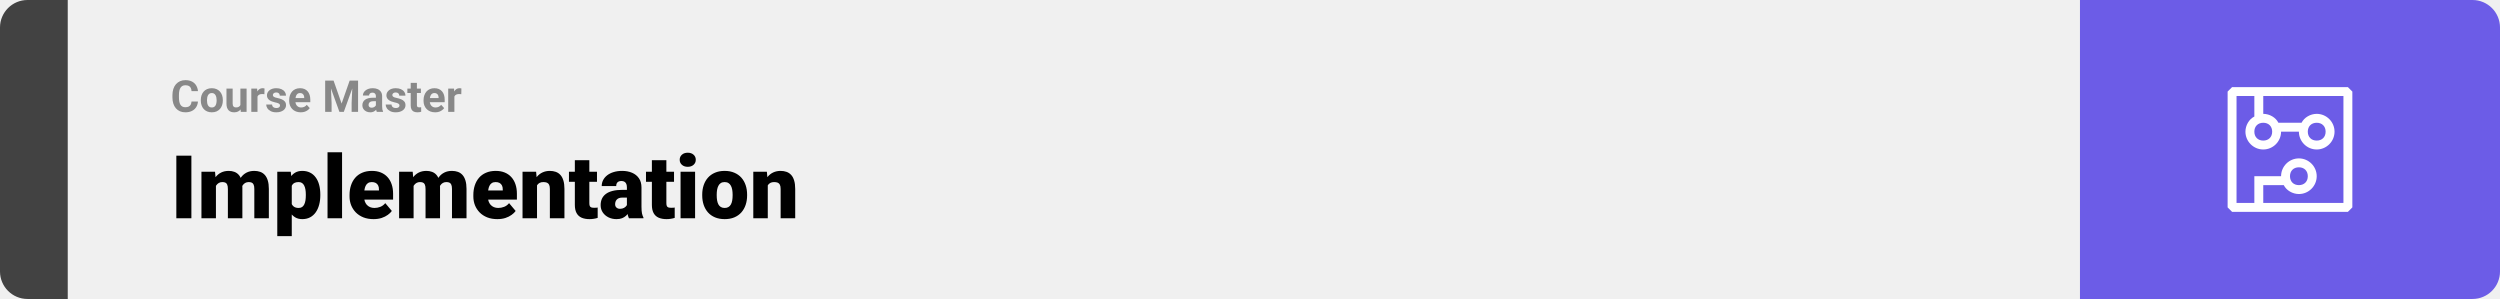
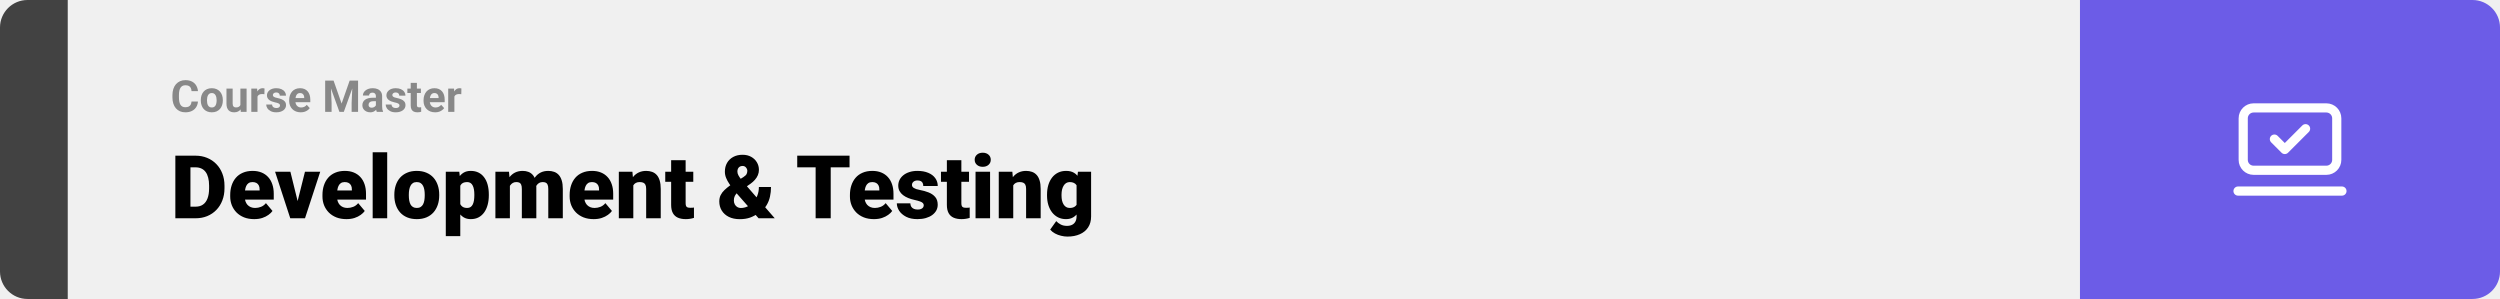
<svg xmlns="http://www.w3.org/2000/svg" width="1363" height="163" viewBox="0 0 1363 163" fill="none">
  <path d="M0 15C0 6.716 6.716 0 15 0H37V163H15C6.716 163 0 156.284 0 148V15Z" fill="#424242" />
  <rect width="1097" height="163" transform="translate(37)" fill="#F0F0F0" />
  <path d="M104.414 55.34H107.918C107.848 56.488 107.531 57.508 106.969 58.398C106.414 59.289 105.637 59.984 104.637 60.484C103.645 60.984 102.449 61.234 101.051 61.234C99.957 61.234 98.977 61.047 98.109 60.672C97.242 60.289 96.5 59.742 95.883 59.031C95.273 58.32 94.809 57.461 94.488 56.453C94.168 55.445 94.008 54.316 94.008 53.066V51.883C94.008 50.633 94.172 49.504 94.5 48.496C94.836 47.48 95.312 46.617 95.93 45.906C96.555 45.195 97.301 44.648 98.168 44.266C99.035 43.883 100.004 43.691 101.074 43.691C102.496 43.691 103.695 43.949 104.672 44.465C105.656 44.98 106.418 45.691 106.957 46.598C107.504 47.504 107.832 48.535 107.941 49.691H104.426C104.387 49.004 104.25 48.422 104.016 47.945C103.781 47.461 103.426 47.098 102.949 46.855C102.48 46.605 101.855 46.48 101.074 46.48C100.488 46.48 99.977 46.59 99.539 46.809C99.102 47.027 98.734 47.359 98.438 47.805C98.141 48.25 97.918 48.812 97.769 49.492C97.629 50.164 97.559 50.953 97.559 51.859V53.066C97.559 53.949 97.625 54.727 97.758 55.398C97.891 56.062 98.094 56.625 98.367 57.086C98.648 57.539 99.008 57.883 99.445 58.117C99.891 58.344 100.426 58.457 101.051 58.457C101.785 58.457 102.391 58.34 102.867 58.105C103.344 57.871 103.707 57.523 103.957 57.062C104.215 56.602 104.367 56.027 104.414 55.34ZM109.477 54.789V54.543C109.477 53.613 109.609 52.758 109.875 51.977C110.141 51.188 110.527 50.504 111.035 49.926C111.543 49.348 112.168 48.898 112.91 48.578C113.652 48.25 114.504 48.086 115.465 48.086C116.426 48.086 117.281 48.25 118.031 48.578C118.781 48.898 119.41 49.348 119.918 49.926C120.434 50.504 120.824 51.188 121.09 51.977C121.355 52.758 121.488 53.613 121.488 54.543V54.789C121.488 55.711 121.355 56.566 121.09 57.355C120.824 58.137 120.434 58.82 119.918 59.406C119.41 59.984 118.785 60.434 118.043 60.754C117.301 61.074 116.449 61.234 115.488 61.234C114.527 61.234 113.672 61.074 112.922 60.754C112.18 60.434 111.551 59.984 111.035 59.406C110.527 58.82 110.141 58.137 109.875 57.355C109.609 56.566 109.477 55.711 109.477 54.789ZM112.852 54.543V54.789C112.852 55.32 112.898 55.816 112.992 56.277C113.086 56.738 113.234 57.145 113.438 57.496C113.648 57.84 113.922 58.109 114.258 58.305C114.594 58.5 115.004 58.598 115.488 58.598C115.957 58.598 116.359 58.5 116.695 58.305C117.031 58.109 117.301 57.84 117.504 57.496C117.707 57.145 117.855 56.738 117.949 56.277C118.051 55.816 118.102 55.32 118.102 54.789V54.543C118.102 54.027 118.051 53.543 117.949 53.09C117.855 52.629 117.703 52.223 117.492 51.871C117.289 51.512 117.02 51.23 116.684 51.027C116.348 50.824 115.941 50.723 115.465 50.723C114.988 50.723 114.582 50.824 114.246 51.027C113.918 51.23 113.648 51.512 113.438 51.871C113.234 52.223 113.086 52.629 112.992 53.09C112.898 53.543 112.852 54.027 112.852 54.543ZM131.062 57.965V48.32H134.438V61H131.262L131.062 57.965ZM131.438 55.363L132.434 55.34C132.434 56.184 132.336 56.969 132.141 57.695C131.945 58.414 131.652 59.039 131.262 59.57C130.871 60.094 130.379 60.504 129.785 60.801C129.191 61.09 128.492 61.234 127.688 61.234C127.07 61.234 126.5 61.148 125.977 60.977C125.461 60.797 125.016 60.52 124.641 60.145C124.273 59.762 123.984 59.273 123.773 58.68C123.57 58.078 123.469 57.355 123.469 56.512V48.32H126.844V56.535C126.844 56.91 126.887 57.227 126.973 57.484C127.066 57.742 127.195 57.953 127.359 58.117C127.523 58.281 127.715 58.398 127.934 58.469C128.16 58.539 128.41 58.574 128.684 58.574C129.379 58.574 129.926 58.434 130.324 58.152C130.73 57.871 131.016 57.488 131.18 57.004C131.352 56.512 131.438 55.965 131.438 55.363ZM140.391 51.086V61H137.016V48.32H140.191L140.391 51.086ZM144.211 48.238L144.152 51.367C143.988 51.344 143.789 51.324 143.555 51.309C143.328 51.285 143.121 51.273 142.934 51.273C142.457 51.273 142.043 51.336 141.691 51.461C141.348 51.578 141.059 51.754 140.824 51.988C140.598 52.223 140.426 52.508 140.309 52.844C140.199 53.18 140.137 53.562 140.121 53.992L139.441 53.781C139.441 52.961 139.523 52.207 139.688 51.52C139.852 50.824 140.09 50.219 140.402 49.703C140.723 49.188 141.113 48.789 141.574 48.508C142.035 48.227 142.562 48.086 143.156 48.086C143.344 48.086 143.535 48.102 143.73 48.133C143.926 48.156 144.086 48.191 144.211 48.238ZM152.66 57.496C152.66 57.254 152.59 57.035 152.449 56.84C152.309 56.645 152.047 56.465 151.664 56.301C151.289 56.129 150.746 55.973 150.035 55.832C149.395 55.691 148.797 55.516 148.242 55.305C147.695 55.086 147.219 54.824 146.812 54.52C146.414 54.215 146.102 53.855 145.875 53.441C145.648 53.02 145.535 52.539 145.535 52C145.535 51.469 145.648 50.969 145.875 50.5C146.109 50.031 146.441 49.617 146.871 49.258C147.309 48.891 147.84 48.605 148.465 48.402C149.098 48.191 149.809 48.086 150.598 48.086C151.699 48.086 152.645 48.262 153.434 48.613C154.23 48.965 154.84 49.449 155.262 50.066C155.691 50.676 155.906 51.371 155.906 52.152H152.531C152.531 51.824 152.461 51.531 152.32 51.273C152.188 51.008 151.977 50.801 151.688 50.652C151.406 50.496 151.039 50.418 150.586 50.418C150.211 50.418 149.887 50.484 149.613 50.617C149.34 50.742 149.129 50.914 148.98 51.133C148.84 51.344 148.77 51.578 148.77 51.836C148.77 52.031 148.809 52.207 148.887 52.363C148.973 52.512 149.109 52.648 149.297 52.773C149.484 52.898 149.727 53.016 150.023 53.125C150.328 53.227 150.703 53.32 151.148 53.406C152.062 53.594 152.879 53.84 153.598 54.145C154.316 54.441 154.887 54.848 155.309 55.363C155.73 55.871 155.941 56.539 155.941 57.367C155.941 57.93 155.816 58.445 155.566 58.914C155.316 59.383 154.957 59.793 154.488 60.145C154.02 60.488 153.457 60.758 152.801 60.953C152.152 61.141 151.422 61.234 150.609 61.234C149.43 61.234 148.43 61.023 147.609 60.602C146.797 60.18 146.18 59.645 145.758 58.996C145.344 58.34 145.137 57.668 145.137 56.98H148.336C148.352 57.441 148.469 57.812 148.688 58.094C148.914 58.375 149.199 58.578 149.543 58.703C149.895 58.828 150.273 58.891 150.68 58.891C151.117 58.891 151.48 58.832 151.77 58.715C152.059 58.59 152.277 58.426 152.426 58.223C152.582 58.012 152.66 57.77 152.66 57.496ZM163.969 61.234C162.984 61.234 162.102 61.078 161.32 60.766C160.539 60.445 159.875 60.004 159.328 59.441C158.789 58.879 158.375 58.227 158.086 57.484C157.797 56.734 157.652 55.938 157.652 55.094V54.625C157.652 53.664 157.789 52.785 158.062 51.988C158.336 51.191 158.727 50.5 159.234 49.914C159.75 49.328 160.375 48.879 161.109 48.566C161.844 48.246 162.672 48.086 163.594 48.086C164.492 48.086 165.289 48.234 165.984 48.531C166.68 48.828 167.262 49.25 167.73 49.797C168.207 50.344 168.566 51 168.809 51.766C169.051 52.523 169.172 53.367 169.172 54.297V55.703H159.094V53.453H165.855V53.195C165.855 52.727 165.77 52.309 165.598 51.941C165.434 51.566 165.184 51.27 164.848 51.051C164.512 50.832 164.082 50.723 163.559 50.723C163.113 50.723 162.73 50.82 162.41 51.016C162.09 51.211 161.828 51.484 161.625 51.836C161.43 52.188 161.281 52.602 161.18 53.078C161.086 53.547 161.039 54.062 161.039 54.625V55.094C161.039 55.602 161.109 56.07 161.25 56.5C161.398 56.93 161.605 57.301 161.871 57.613C162.145 57.926 162.473 58.168 162.855 58.34C163.246 58.512 163.688 58.598 164.18 58.598C164.789 58.598 165.355 58.48 165.879 58.246C166.41 58.004 166.867 57.641 167.25 57.156L168.891 58.938C168.625 59.32 168.262 59.688 167.801 60.039C167.348 60.391 166.801 60.68 166.16 60.906C165.52 61.125 164.789 61.234 163.969 61.234ZM178.887 43.938H181.863L186.246 56.465L190.629 43.938H193.605L187.441 61H185.051L178.887 43.938ZM177.281 43.938H180.246L180.785 56.148V61H177.281V43.938ZM192.246 43.938H195.223V61H191.707V56.148L192.246 43.938ZM204.938 58.141V52.492C204.938 52.086 204.871 51.738 204.738 51.449C204.605 51.152 204.398 50.922 204.117 50.758C203.844 50.594 203.488 50.512 203.051 50.512C202.676 50.512 202.352 50.578 202.078 50.711C201.805 50.836 201.594 51.02 201.445 51.262C201.297 51.496 201.223 51.773 201.223 52.094H197.848C197.848 51.555 197.973 51.043 198.223 50.559C198.473 50.074 198.836 49.648 199.312 49.281C199.789 48.906 200.355 48.613 201.012 48.402C201.676 48.191 202.418 48.086 203.238 48.086C204.223 48.086 205.098 48.25 205.863 48.578C206.629 48.906 207.23 49.398 207.668 50.055C208.113 50.711 208.336 51.531 208.336 52.516V57.941C208.336 58.637 208.379 59.207 208.465 59.652C208.551 60.09 208.676 60.473 208.84 60.801V61H205.43C205.266 60.656 205.141 60.227 205.055 59.711C204.977 59.188 204.938 58.664 204.938 58.141ZM205.383 53.277L205.406 55.188H203.52C203.074 55.188 202.688 55.238 202.359 55.34C202.031 55.441 201.762 55.586 201.551 55.773C201.34 55.953 201.184 56.164 201.082 56.406C200.988 56.648 200.941 56.914 200.941 57.203C200.941 57.492 201.008 57.754 201.141 57.988C201.273 58.215 201.465 58.395 201.715 58.527C201.965 58.652 202.258 58.715 202.594 58.715C203.102 58.715 203.543 58.613 203.918 58.41C204.293 58.207 204.582 57.957 204.785 57.66C204.996 57.363 205.105 57.082 205.113 56.816L206.004 58.246C205.879 58.566 205.707 58.898 205.488 59.242C205.277 59.586 205.008 59.91 204.68 60.215C204.352 60.512 203.957 60.758 203.496 60.953C203.035 61.141 202.488 61.234 201.855 61.234C201.051 61.234 200.32 61.074 199.664 60.754C199.016 60.426 198.5 59.977 198.117 59.406C197.742 58.828 197.555 58.172 197.555 57.438C197.555 56.773 197.68 56.184 197.93 55.668C198.18 55.152 198.547 54.719 199.031 54.367C199.523 54.008 200.137 53.738 200.871 53.559C201.605 53.371 202.457 53.277 203.426 53.277H205.383ZM217.793 57.496C217.793 57.254 217.723 57.035 217.582 56.84C217.441 56.645 217.18 56.465 216.797 56.301C216.422 56.129 215.879 55.973 215.168 55.832C214.527 55.691 213.93 55.516 213.375 55.305C212.828 55.086 212.352 54.824 211.945 54.52C211.547 54.215 211.234 53.855 211.008 53.441C210.781 53.02 210.668 52.539 210.668 52C210.668 51.469 210.781 50.969 211.008 50.5C211.242 50.031 211.574 49.617 212.004 49.258C212.441 48.891 212.973 48.605 213.598 48.402C214.23 48.191 214.941 48.086 215.73 48.086C216.832 48.086 217.777 48.262 218.566 48.613C219.363 48.965 219.973 49.449 220.395 50.066C220.824 50.676 221.039 51.371 221.039 52.152H217.664C217.664 51.824 217.594 51.531 217.453 51.273C217.32 51.008 217.109 50.801 216.82 50.652C216.539 50.496 216.172 50.418 215.719 50.418C215.344 50.418 215.02 50.484 214.746 50.617C214.473 50.742 214.262 50.914 214.113 51.133C213.973 51.344 213.902 51.578 213.902 51.836C213.902 52.031 213.941 52.207 214.02 52.363C214.105 52.512 214.242 52.648 214.43 52.773C214.617 52.898 214.859 53.016 215.156 53.125C215.461 53.227 215.836 53.32 216.281 53.406C217.195 53.594 218.012 53.84 218.73 54.145C219.449 54.441 220.02 54.848 220.441 55.363C220.863 55.871 221.074 56.539 221.074 57.367C221.074 57.93 220.949 58.445 220.699 58.914C220.449 59.383 220.09 59.793 219.621 60.145C219.152 60.488 218.59 60.758 217.934 60.953C217.285 61.141 216.555 61.234 215.742 61.234C214.562 61.234 213.562 61.023 212.742 60.602C211.93 60.18 211.312 59.645 210.891 58.996C210.477 58.34 210.27 57.668 210.27 56.98H213.469C213.484 57.441 213.602 57.812 213.82 58.094C214.047 58.375 214.332 58.578 214.676 58.703C215.027 58.828 215.406 58.891 215.812 58.891C216.25 58.891 216.613 58.832 216.902 58.715C217.191 58.59 217.41 58.426 217.559 58.223C217.715 58.012 217.793 57.77 217.793 57.496ZM229.477 48.32V50.711H222.094V48.32H229.477ZM223.922 45.191H227.297V57.18C227.297 57.547 227.344 57.828 227.438 58.023C227.539 58.219 227.688 58.355 227.883 58.434C228.078 58.504 228.324 58.539 228.621 58.539C228.832 58.539 229.02 58.531 229.184 58.516C229.355 58.492 229.5 58.469 229.617 58.445L229.629 60.93C229.34 61.023 229.027 61.098 228.691 61.152C228.355 61.207 227.984 61.234 227.578 61.234C226.836 61.234 226.188 61.113 225.633 60.871C225.086 60.621 224.664 60.223 224.367 59.676C224.07 59.129 223.922 58.41 223.922 57.52V45.191ZM237.234 61.234C236.25 61.234 235.367 61.078 234.586 60.766C233.805 60.445 233.141 60.004 232.594 59.441C232.055 58.879 231.641 58.227 231.352 57.484C231.062 56.734 230.918 55.938 230.918 55.094V54.625C230.918 53.664 231.055 52.785 231.328 51.988C231.602 51.191 231.992 50.5 232.5 49.914C233.016 49.328 233.641 48.879 234.375 48.566C235.109 48.246 235.938 48.086 236.859 48.086C237.758 48.086 238.555 48.234 239.25 48.531C239.945 48.828 240.527 49.25 240.996 49.797C241.473 50.344 241.832 51 242.074 51.766C242.316 52.523 242.438 53.367 242.438 54.297V55.703H232.359V53.453H239.121V53.195C239.121 52.727 239.035 52.309 238.863 51.941C238.699 51.566 238.449 51.27 238.113 51.051C237.777 50.832 237.348 50.723 236.824 50.723C236.379 50.723 235.996 50.82 235.676 51.016C235.355 51.211 235.094 51.484 234.891 51.836C234.695 52.188 234.547 52.602 234.445 53.078C234.352 53.547 234.305 54.062 234.305 54.625V55.094C234.305 55.602 234.375 56.07 234.516 56.5C234.664 56.93 234.871 57.301 235.137 57.613C235.41 57.926 235.738 58.168 236.121 58.34C236.512 58.512 236.953 58.598 237.445 58.598C238.055 58.598 238.621 58.48 239.145 58.246C239.676 58.004 240.133 57.641 240.516 57.156L242.156 58.938C241.891 59.32 241.527 59.688 241.066 60.039C240.613 60.391 240.066 60.68 239.426 60.906C238.785 61.125 238.055 61.234 237.234 61.234ZM247.734 51.086V61H244.359V48.32H247.535L247.734 51.086ZM251.555 48.238L251.496 51.367C251.332 51.344 251.133 51.324 250.898 51.309C250.672 51.285 250.465 51.273 250.277 51.273C249.801 51.273 249.387 51.336 249.035 51.461C248.691 51.578 248.402 51.754 248.168 51.988C247.941 52.223 247.77 52.508 247.652 52.844C247.543 53.18 247.48 53.562 247.465 53.992L246.785 53.781C246.785 52.961 246.867 52.207 247.031 51.52C247.195 50.824 247.434 50.219 247.746 49.703C248.066 49.188 248.457 48.789 248.918 48.508C249.379 48.227 249.906 48.086 250.5 48.086C250.688 48.086 250.879 48.102 251.074 48.133C251.27 48.156 251.43 48.191 251.555 48.238Z" fill="#888888" />
-   <path d="M104.344 84.875V119H96.141V84.875H104.344ZM117.727 99.008V119H109.828V93.641H117.234L117.727 99.008ZM116.766 105.453L114.961 105.5C114.961 103.719 115.172 102.078 115.594 100.578C116.016 99.078 116.641 97.773 117.469 96.664C118.297 95.555 119.312 94.695 120.516 94.086C121.734 93.477 123.141 93.172 124.734 93.172C125.844 93.172 126.852 93.344 127.758 93.688C128.664 94.016 129.445 94.539 130.102 95.258C130.758 95.961 131.258 96.883 131.602 98.023C131.961 99.148 132.141 100.5 132.141 102.078V119H124.242V103.086C124.242 102.008 124.117 101.195 123.867 100.648C123.633 100.102 123.289 99.734 122.836 99.547C122.383 99.359 121.828 99.266 121.172 99.266C120.484 99.266 119.867 99.422 119.32 99.734C118.773 100.047 118.305 100.484 117.914 101.047C117.539 101.594 117.25 102.242 117.047 102.992C116.859 103.742 116.766 104.562 116.766 105.453ZM131.25 105.453L129.047 105.5C129.047 103.719 129.242 102.078 129.633 100.578C130.039 99.078 130.641 97.773 131.438 96.664C132.25 95.555 133.258 94.695 134.461 94.086C135.664 93.477 137.062 93.172 138.656 93.172C139.812 93.172 140.875 93.344 141.844 93.688C142.812 94.031 143.648 94.586 144.352 95.352C145.055 96.117 145.602 97.133 145.992 98.398C146.383 99.648 146.578 101.195 146.578 103.039V119H138.656V103.039C138.656 101.992 138.531 101.203 138.281 100.672C138.047 100.125 137.703 99.758 137.25 99.57C136.797 99.367 136.258 99.266 135.633 99.266C134.883 99.266 134.234 99.422 133.688 99.734C133.141 100.047 132.68 100.484 132.305 101.047C131.945 101.594 131.68 102.242 131.508 102.992C131.336 103.742 131.25 104.562 131.25 105.453ZM159.07 98.516V128.75H151.172V93.641H158.531L159.07 98.516ZM174.633 106.016V106.508C174.633 108.352 174.422 110.062 174 111.641C173.578 113.219 172.953 114.594 172.125 115.766C171.297 116.938 170.266 117.852 169.031 118.508C167.812 119.148 166.398 119.469 164.789 119.469C163.273 119.469 161.969 119.133 160.875 118.461C159.781 117.789 158.867 116.859 158.133 115.672C157.398 114.484 156.805 113.125 156.352 111.594C155.898 110.062 155.539 108.445 155.273 106.742V106.109C155.539 104.281 155.898 102.586 156.352 101.023C156.805 99.445 157.398 98.07 158.133 96.898C158.867 95.727 159.773 94.812 160.852 94.156C161.945 93.5 163.25 93.172 164.766 93.172C166.375 93.172 167.789 93.477 169.008 94.086C170.242 94.695 171.273 95.57 172.102 96.711C172.945 97.836 173.578 99.188 174 100.766C174.422 102.344 174.633 104.094 174.633 106.016ZM166.734 106.508V106.016C166.734 105.031 166.664 104.133 166.523 103.32C166.383 102.492 166.156 101.773 165.844 101.164C165.547 100.555 165.148 100.086 164.648 99.758C164.148 99.43 163.531 99.266 162.797 99.266C161.953 99.266 161.242 99.398 160.664 99.664C160.102 99.914 159.648 100.305 159.305 100.836C158.977 101.352 158.742 102 158.602 102.781C158.477 103.547 158.422 104.445 158.438 105.477V107.398C158.406 108.586 158.523 109.633 158.789 110.539C159.055 111.43 159.516 112.125 160.172 112.625C160.828 113.125 161.719 113.375 162.844 113.375C163.594 113.375 164.219 113.203 164.719 112.859C165.219 112.5 165.617 112.008 165.914 111.383C166.211 110.742 166.422 110.008 166.547 109.18C166.672 108.352 166.734 107.461 166.734 106.508ZM186.492 83V119H178.57V83H186.492ZM203.648 119.469C201.586 119.469 199.742 119.148 198.117 118.508C196.492 117.852 195.117 116.953 193.992 115.812C192.883 114.672 192.031 113.359 191.438 111.875C190.859 110.391 190.57 108.82 190.57 107.164V106.273C190.57 104.414 190.828 102.695 191.344 101.117C191.859 99.523 192.625 98.133 193.641 96.945C194.656 95.758 195.93 94.836 197.461 94.18C198.992 93.508 200.773 93.172 202.805 93.172C204.602 93.172 206.211 93.461 207.633 94.039C209.055 94.617 210.258 95.445 211.242 96.523C212.242 97.602 213 98.906 213.516 100.438C214.047 101.969 214.312 103.688 214.312 105.594V108.805H193.594V103.859H206.602V103.25C206.617 102.406 206.469 101.688 206.156 101.094C205.859 100.5 205.422 100.047 204.844 99.734C204.266 99.422 203.562 99.266 202.734 99.266C201.875 99.266 201.164 99.453 200.602 99.828C200.055 100.203 199.625 100.719 199.312 101.375C199.016 102.016 198.805 102.758 198.68 103.602C198.555 104.445 198.492 105.336 198.492 106.273V107.164C198.492 108.102 198.617 108.953 198.867 109.719C199.133 110.484 199.508 111.141 199.992 111.688C200.492 112.219 201.086 112.633 201.773 112.93C202.477 113.227 203.273 113.375 204.164 113.375C205.242 113.375 206.305 113.172 207.352 112.766C208.398 112.359 209.297 111.688 210.047 110.75L213.633 115.016C213.117 115.75 212.383 116.461 211.43 117.148C210.492 117.836 209.367 118.398 208.055 118.836C206.742 119.258 205.273 119.469 203.648 119.469ZM225.492 99.008V119H217.594V93.641H225L225.492 99.008ZM224.531 105.453L222.727 105.5C222.727 103.719 222.938 102.078 223.359 100.578C223.781 99.078 224.406 97.773 225.234 96.664C226.062 95.555 227.078 94.695 228.281 94.086C229.5 93.477 230.906 93.172 232.5 93.172C233.609 93.172 234.617 93.344 235.523 93.688C236.43 94.016 237.211 94.539 237.867 95.258C238.523 95.961 239.023 96.883 239.367 98.023C239.727 99.148 239.906 100.5 239.906 102.078V119H232.008V103.086C232.008 102.008 231.883 101.195 231.633 100.648C231.398 100.102 231.055 99.734 230.602 99.547C230.148 99.359 229.594 99.266 228.938 99.266C228.25 99.266 227.633 99.422 227.086 99.734C226.539 100.047 226.07 100.484 225.68 101.047C225.305 101.594 225.016 102.242 224.812 102.992C224.625 103.742 224.531 104.562 224.531 105.453ZM239.016 105.453L236.812 105.5C236.812 103.719 237.008 102.078 237.398 100.578C237.805 99.078 238.406 97.773 239.203 96.664C240.016 95.555 241.023 94.695 242.227 94.086C243.43 93.477 244.828 93.172 246.422 93.172C247.578 93.172 248.641 93.344 249.609 93.688C250.578 94.031 251.414 94.586 252.117 95.352C252.82 96.117 253.367 97.133 253.758 98.398C254.148 99.648 254.344 101.195 254.344 103.039V119H246.422V103.039C246.422 101.992 246.297 101.203 246.047 100.672C245.812 100.125 245.469 99.758 245.016 99.57C244.562 99.367 244.023 99.266 243.398 99.266C242.648 99.266 242 99.422 241.453 99.734C240.906 100.047 240.445 100.484 240.07 101.047C239.711 101.594 239.445 102.242 239.273 102.992C239.102 103.742 239.016 104.562 239.016 105.453ZM271.148 119.469C269.086 119.469 267.242 119.148 265.617 118.508C263.992 117.852 262.617 116.953 261.492 115.812C260.383 114.672 259.531 113.359 258.938 111.875C258.359 110.391 258.07 108.82 258.07 107.164V106.273C258.07 104.414 258.328 102.695 258.844 101.117C259.359 99.523 260.125 98.133 261.141 96.945C262.156 95.758 263.43 94.836 264.961 94.18C266.492 93.508 268.273 93.172 270.305 93.172C272.102 93.172 273.711 93.461 275.133 94.039C276.555 94.617 277.758 95.445 278.742 96.523C279.742 97.602 280.5 98.906 281.016 100.438C281.547 101.969 281.812 103.688 281.812 105.594V108.805H261.094V103.859H274.102V103.25C274.117 102.406 273.969 101.688 273.656 101.094C273.359 100.5 272.922 100.047 272.344 99.734C271.766 99.422 271.062 99.266 270.234 99.266C269.375 99.266 268.664 99.453 268.102 99.828C267.555 100.203 267.125 100.719 266.812 101.375C266.516 102.016 266.305 102.758 266.18 103.602C266.055 104.445 265.992 105.336 265.992 106.273V107.164C265.992 108.102 266.117 108.953 266.367 109.719C266.633 110.484 267.008 111.141 267.492 111.688C267.992 112.219 268.586 112.633 269.273 112.93C269.977 113.227 270.773 113.375 271.664 113.375C272.742 113.375 273.805 113.172 274.852 112.766C275.898 112.359 276.797 111.688 277.547 110.75L281.133 115.016C280.617 115.75 279.883 116.461 278.93 117.148C277.992 117.836 276.867 118.398 275.555 118.836C274.242 119.258 272.773 119.469 271.148 119.469ZM292.781 99.055V119H284.883V93.641H292.289L292.781 99.055ZM291.844 105.453L289.992 105.5C289.992 103.562 290.227 101.836 290.695 100.32C291.164 98.789 291.828 97.492 292.688 96.43C293.547 95.367 294.57 94.562 295.758 94.016C296.961 93.453 298.297 93.172 299.766 93.172C300.938 93.172 302.008 93.344 302.977 93.688C303.961 94.031 304.805 94.586 305.508 95.352C306.227 96.117 306.773 97.133 307.148 98.398C307.539 99.648 307.734 101.195 307.734 103.039V119H299.789V103.016C299.789 102 299.648 101.227 299.367 100.695C299.086 100.148 298.68 99.773 298.148 99.57C297.617 99.367 296.969 99.266 296.203 99.266C295.391 99.266 294.703 99.422 294.141 99.734C293.578 100.047 293.125 100.484 292.781 101.047C292.453 101.594 292.211 102.242 292.055 102.992C291.914 103.742 291.844 104.562 291.844 105.453ZM325.477 93.641V99.125H310.195V93.641H325.477ZM313.406 87.336H321.305V110.727C321.305 111.398 321.383 111.922 321.539 112.297C321.695 112.656 321.961 112.914 322.336 113.07C322.727 113.211 323.242 113.281 323.883 113.281C324.336 113.281 324.711 113.273 325.008 113.258C325.305 113.227 325.586 113.188 325.852 113.141V118.789C325.18 119.008 324.477 119.172 323.742 119.281C323.008 119.406 322.227 119.469 321.398 119.469C319.711 119.469 318.266 119.203 317.062 118.672C315.875 118.141 314.969 117.305 314.344 116.164C313.719 115.023 313.406 113.539 313.406 111.711V87.336ZM341.789 112.625V102.172C341.789 101.453 341.688 100.836 341.484 100.32C341.281 99.805 340.961 99.406 340.523 99.125C340.086 98.828 339.5 98.68 338.766 98.68C338.172 98.68 337.664 98.781 337.242 98.984C336.82 99.188 336.5 99.492 336.281 99.898C336.062 100.305 335.953 100.82 335.953 101.445H328.055C328.055 100.273 328.312 99.188 328.828 98.188C329.359 97.172 330.109 96.289 331.078 95.539C332.062 94.789 333.234 94.211 334.594 93.805C335.969 93.383 337.5 93.172 339.188 93.172C341.203 93.172 343 93.508 344.578 94.18C346.172 94.852 347.43 95.859 348.352 97.203C349.273 98.531 349.734 100.203 349.734 102.219V112.602C349.734 114.258 349.828 115.516 350.016 116.375C350.203 117.219 350.469 117.961 350.812 118.602V119H342.891C342.516 118.219 342.234 117.266 342.047 116.141C341.875 115 341.789 113.828 341.789 112.625ZM342.75 103.508L342.797 107.727H339.305C338.57 107.727 337.945 107.828 337.43 108.031C336.93 108.234 336.523 108.516 336.211 108.875C335.914 109.219 335.695 109.609 335.555 110.047C335.43 110.484 335.367 110.945 335.367 111.43C335.367 111.898 335.477 112.32 335.695 112.695C335.93 113.055 336.242 113.336 336.633 113.539C337.023 113.742 337.461 113.844 337.945 113.844C338.82 113.844 339.562 113.68 340.172 113.352C340.797 113.008 341.273 112.594 341.602 112.109C341.93 111.625 342.094 111.172 342.094 110.75L343.828 113.984C343.516 114.609 343.156 115.242 342.75 115.883C342.359 116.523 341.867 117.117 341.273 117.664C340.695 118.195 339.984 118.633 339.141 118.977C338.297 119.305 337.273 119.469 336.07 119.469C334.508 119.469 333.07 119.148 331.758 118.508C330.461 117.867 329.422 116.977 328.641 115.836C327.859 114.68 327.469 113.352 327.469 111.852C327.469 110.539 327.703 109.367 328.172 108.336C328.656 107.305 329.383 106.43 330.352 105.711C331.32 104.992 332.555 104.445 334.055 104.07C335.555 103.695 337.32 103.508 339.352 103.508H342.75ZM367.477 93.641V99.125H352.195V93.641H367.477ZM355.406 87.336H363.305V110.727C363.305 111.398 363.383 111.922 363.539 112.297C363.695 112.656 363.961 112.914 364.336 113.07C364.727 113.211 365.242 113.281 365.883 113.281C366.336 113.281 366.711 113.273 367.008 113.258C367.305 113.227 367.586 113.188 367.852 113.141V118.789C367.18 119.008 366.477 119.172 365.742 119.281C365.008 119.406 364.227 119.469 363.398 119.469C361.711 119.469 360.266 119.203 359.062 118.672C357.875 118.141 356.969 117.305 356.344 116.164C355.719 115.023 355.406 113.539 355.406 111.711V87.336ZM378.961 93.641V119H371.039V93.641H378.961ZM370.57 87.102C370.57 85.977 370.977 85.055 371.789 84.336C372.602 83.617 373.656 83.258 374.953 83.258C376.25 83.258 377.305 83.617 378.117 84.336C378.93 85.055 379.336 85.977 379.336 87.102C379.336 88.227 378.93 89.148 378.117 89.867C377.305 90.586 376.25 90.945 374.953 90.945C373.656 90.945 372.602 90.586 371.789 89.867C370.977 89.148 370.57 88.227 370.57 87.102ZM382.852 106.578V106.086C382.852 104.227 383.117 102.516 383.648 100.953C384.18 99.375 384.961 98.008 385.992 96.852C387.023 95.695 388.297 94.797 389.812 94.156C391.328 93.5 393.078 93.172 395.062 93.172C397.062 93.172 398.82 93.5 400.336 94.156C401.867 94.797 403.148 95.695 404.18 96.852C405.211 98.008 405.992 99.375 406.523 100.953C407.055 102.516 407.32 104.227 407.32 106.086V106.578C407.32 108.422 407.055 110.133 406.523 111.711C405.992 113.273 405.211 114.641 404.18 115.812C403.148 116.969 401.875 117.867 400.359 118.508C398.844 119.148 397.094 119.469 395.109 119.469C393.125 119.469 391.367 119.148 389.836 118.508C388.305 117.867 387.023 116.969 385.992 115.812C384.961 114.641 384.18 113.273 383.648 111.711C383.117 110.133 382.852 108.422 382.852 106.578ZM390.75 106.086V106.578C390.75 107.531 390.82 108.422 390.961 109.25C391.102 110.078 391.336 110.805 391.664 111.43C391.992 112.039 392.438 112.516 393 112.859C393.562 113.203 394.266 113.375 395.109 113.375C395.938 113.375 396.625 113.203 397.172 112.859C397.734 112.516 398.18 112.039 398.508 111.43C398.836 110.805 399.07 110.078 399.211 109.25C399.352 108.422 399.422 107.531 399.422 106.578V106.086C399.422 105.164 399.352 104.297 399.211 103.484C399.07 102.656 398.836 101.93 398.508 101.305C398.18 100.664 397.734 100.164 397.172 99.805C396.609 99.445 395.906 99.266 395.062 99.266C394.234 99.266 393.539 99.445 392.977 99.805C392.43 100.164 391.992 100.664 391.664 101.305C391.336 101.93 391.102 102.656 390.961 103.484C390.82 104.297 390.75 105.164 390.75 106.086ZM418.594 99.055V119H410.695V93.641H418.102L418.594 99.055ZM417.656 105.453L415.805 105.5C415.805 103.562 416.039 101.836 416.508 100.32C416.977 98.789 417.641 97.492 418.5 96.43C419.359 95.367 420.383 94.562 421.57 94.016C422.773 93.453 424.109 93.172 425.578 93.172C426.75 93.172 427.82 93.344 428.789 93.688C429.773 94.031 430.617 94.586 431.32 95.352C432.039 96.117 432.586 97.133 432.961 98.398C433.352 99.648 433.547 101.195 433.547 103.039V119H425.602V103.016C425.602 102 425.461 101.227 425.18 100.695C424.898 100.148 424.492 99.773 423.961 99.57C423.43 99.367 422.781 99.266 422.016 99.266C421.203 99.266 420.516 99.422 419.953 99.734C419.391 100.047 418.938 100.484 418.594 101.047C418.266 101.594 418.023 102.242 417.867 102.992C417.727 103.742 417.656 104.562 417.656 105.453Z" fill="black" />
+   <path d="M106.688 119H99.117L99.164 112.672H106.688C108.25 112.672 109.57 112.297 110.648 111.547C111.742 110.797 112.57 109.68 113.133 108.195C113.711 106.695 114 104.852 114 102.664V101.188C114 99.547 113.836 98.109 113.508 96.875C113.195 95.625 112.727 94.586 112.102 93.758C111.477 92.914 110.695 92.281 109.758 91.859C108.836 91.438 107.773 91.227 106.57 91.227H98.977V84.875H106.57C108.883 84.875 111 85.273 112.922 86.07C114.859 86.852 116.531 87.977 117.938 89.445C119.359 90.898 120.453 92.625 121.219 94.625C122 96.609 122.391 98.812 122.391 101.234V102.664C122.391 105.07 122 107.273 121.219 109.273C120.453 111.273 119.367 113 117.961 114.453C116.555 115.906 114.891 117.031 112.969 117.828C111.062 118.609 108.969 119 106.688 119ZM103.828 84.875V119H95.602V84.875H103.828ZM138.586 119.469C136.523 119.469 134.68 119.148 133.055 118.508C131.43 117.852 130.055 116.953 128.93 115.812C127.82 114.672 126.969 113.359 126.375 111.875C125.797 110.391 125.508 108.82 125.508 107.164V106.273C125.508 104.414 125.766 102.695 126.281 101.117C126.797 99.523 127.562 98.133 128.578 96.945C129.594 95.758 130.867 94.836 132.398 94.18C133.93 93.508 135.711 93.172 137.742 93.172C139.539 93.172 141.148 93.461 142.57 94.039C143.992 94.617 145.195 95.445 146.18 96.523C147.18 97.602 147.938 98.906 148.453 100.438C148.984 101.969 149.25 103.688 149.25 105.594V108.805H128.531V103.859H141.539V103.25C141.555 102.406 141.406 101.688 141.094 101.094C140.797 100.5 140.359 100.047 139.781 99.734C139.203 99.422 138.5 99.266 137.672 99.266C136.812 99.266 136.102 99.453 135.539 99.828C134.992 100.203 134.562 100.719 134.25 101.375C133.953 102.016 133.742 102.758 133.617 103.602C133.492 104.445 133.43 105.336 133.43 106.273V107.164C133.43 108.102 133.555 108.953 133.805 109.719C134.07 110.484 134.445 111.141 134.93 111.688C135.43 112.219 136.023 112.633 136.711 112.93C137.414 113.227 138.211 113.375 139.102 113.375C140.18 113.375 141.242 113.172 142.289 112.766C143.336 112.359 144.234 111.688 144.984 110.75L148.57 115.016C148.055 115.75 147.32 116.461 146.367 117.148C145.43 117.836 144.305 118.398 142.992 118.836C141.68 119.258 140.211 119.469 138.586 119.469ZM161.273 113.586L166.266 93.641H174.586L166.289 119H161.367L161.273 113.586ZM158.32 93.641L163.242 113.586L163.195 119H158.25L149.977 93.641H158.32ZM188.883 119.469C186.82 119.469 184.977 119.148 183.352 118.508C181.727 117.852 180.352 116.953 179.227 115.812C178.117 114.672 177.266 113.359 176.672 111.875C176.094 110.391 175.805 108.82 175.805 107.164V106.273C175.805 104.414 176.062 102.695 176.578 101.117C177.094 99.523 177.859 98.133 178.875 96.945C179.891 95.758 181.164 94.836 182.695 94.18C184.227 93.508 186.008 93.172 188.039 93.172C189.836 93.172 191.445 93.461 192.867 94.039C194.289 94.617 195.492 95.445 196.477 96.523C197.477 97.602 198.234 98.906 198.75 100.438C199.281 101.969 199.547 103.688 199.547 105.594V108.805H178.828V103.859H191.836V103.25C191.852 102.406 191.703 101.688 191.391 101.094C191.094 100.5 190.656 100.047 190.078 99.734C189.5 99.422 188.797 99.266 187.969 99.266C187.109 99.266 186.398 99.453 185.836 99.828C185.289 100.203 184.859 100.719 184.547 101.375C184.25 102.016 184.039 102.758 183.914 103.602C183.789 104.445 183.727 105.336 183.727 106.273V107.164C183.727 108.102 183.852 108.953 184.102 109.719C184.367 110.484 184.742 111.141 185.227 111.688C185.727 112.219 186.32 112.633 187.008 112.93C187.711 113.227 188.508 113.375 189.398 113.375C190.477 113.375 191.539 113.172 192.586 112.766C193.633 112.359 194.531 111.688 195.281 110.75L198.867 115.016C198.352 115.75 197.617 116.461 196.664 117.148C195.727 117.836 194.602 118.398 193.289 118.836C191.977 119.258 190.508 119.469 188.883 119.469ZM211.102 83V119H203.18V83H211.102ZM214.992 106.578V106.086C214.992 104.227 215.258 102.516 215.789 100.953C216.32 99.375 217.102 98.008 218.133 96.852C219.164 95.695 220.438 94.797 221.953 94.156C223.469 93.5 225.219 93.172 227.203 93.172C229.203 93.172 230.961 93.5 232.477 94.156C234.008 94.797 235.289 95.695 236.32 96.852C237.352 98.008 238.133 99.375 238.664 100.953C239.195 102.516 239.461 104.227 239.461 106.086V106.578C239.461 108.422 239.195 110.133 238.664 111.711C238.133 113.273 237.352 114.641 236.32 115.812C235.289 116.969 234.016 117.867 232.5 118.508C230.984 119.148 229.234 119.469 227.25 119.469C225.266 119.469 223.508 119.148 221.977 118.508C220.445 117.867 219.164 116.969 218.133 115.812C217.102 114.641 216.32 113.273 215.789 111.711C215.258 110.133 214.992 108.422 214.992 106.578ZM222.891 106.086V106.578C222.891 107.531 222.961 108.422 223.102 109.25C223.242 110.078 223.477 110.805 223.805 111.43C224.133 112.039 224.578 112.516 225.141 112.859C225.703 113.203 226.406 113.375 227.25 113.375C228.078 113.375 228.766 113.203 229.312 112.859C229.875 112.516 230.32 112.039 230.648 111.43C230.977 110.805 231.211 110.078 231.352 109.25C231.492 108.422 231.562 107.531 231.562 106.578V106.086C231.562 105.164 231.492 104.297 231.352 103.484C231.211 102.656 230.977 101.93 230.648 101.305C230.32 100.664 229.875 100.164 229.312 99.805C228.75 99.445 228.047 99.266 227.203 99.266C226.375 99.266 225.68 99.445 225.117 99.805C224.57 100.164 224.133 100.664 223.805 101.305C223.477 101.93 223.242 102.656 223.102 103.484C222.961 104.297 222.891 105.164 222.891 106.086ZM250.945 98.516V128.75H243.047V93.641H250.406L250.945 98.516ZM266.508 106.016V106.508C266.508 108.352 266.297 110.062 265.875 111.641C265.453 113.219 264.828 114.594 264 115.766C263.172 116.938 262.141 117.852 260.906 118.508C259.688 119.148 258.273 119.469 256.664 119.469C255.148 119.469 253.844 119.133 252.75 118.461C251.656 117.789 250.742 116.859 250.008 115.672C249.273 114.484 248.68 113.125 248.227 111.594C247.773 110.062 247.414 108.445 247.148 106.742V106.109C247.414 104.281 247.773 102.586 248.227 101.023C248.68 99.445 249.273 98.07 250.008 96.898C250.742 95.727 251.648 94.812 252.727 94.156C253.82 93.5 255.125 93.172 256.641 93.172C258.25 93.172 259.664 93.477 260.883 94.086C262.117 94.695 263.148 95.57 263.977 96.711C264.82 97.836 265.453 99.188 265.875 100.766C266.297 102.344 266.508 104.094 266.508 106.016ZM258.609 106.508V106.016C258.609 105.031 258.539 104.133 258.398 103.32C258.258 102.492 258.031 101.773 257.719 101.164C257.422 100.555 257.023 100.086 256.523 99.758C256.023 99.43 255.406 99.266 254.672 99.266C253.828 99.266 253.117 99.398 252.539 99.664C251.977 99.914 251.523 100.305 251.18 100.836C250.852 101.352 250.617 102 250.477 102.781C250.352 103.547 250.297 104.445 250.312 105.477V107.398C250.281 108.586 250.398 109.633 250.664 110.539C250.93 111.43 251.391 112.125 252.047 112.625C252.703 113.125 253.594 113.375 254.719 113.375C255.469 113.375 256.094 113.203 256.594 112.859C257.094 112.5 257.492 112.008 257.789 111.383C258.086 110.742 258.297 110.008 258.422 109.18C258.547 108.352 258.609 107.461 258.609 106.508ZM277.992 99.008V119H270.094V93.641H277.5L277.992 99.008ZM277.031 105.453L275.227 105.5C275.227 103.719 275.438 102.078 275.859 100.578C276.281 99.078 276.906 97.773 277.734 96.664C278.562 95.555 279.578 94.695 280.781 94.086C282 93.477 283.406 93.172 285 93.172C286.109 93.172 287.117 93.344 288.023 93.688C288.93 94.016 289.711 94.539 290.367 95.258C291.023 95.961 291.523 96.883 291.867 98.023C292.227 99.148 292.406 100.5 292.406 102.078V119H284.508V103.086C284.508 102.008 284.383 101.195 284.133 100.648C283.898 100.102 283.555 99.734 283.102 99.547C282.648 99.359 282.094 99.266 281.438 99.266C280.75 99.266 280.133 99.422 279.586 99.734C279.039 100.047 278.57 100.484 278.18 101.047C277.805 101.594 277.516 102.242 277.312 102.992C277.125 103.742 277.031 104.562 277.031 105.453ZM291.516 105.453L289.312 105.5C289.312 103.719 289.508 102.078 289.898 100.578C290.305 99.078 290.906 97.773 291.703 96.664C292.516 95.555 293.523 94.695 294.727 94.086C295.93 93.477 297.328 93.172 298.922 93.172C300.078 93.172 301.141 93.344 302.109 93.688C303.078 94.031 303.914 94.586 304.617 95.352C305.32 96.117 305.867 97.133 306.258 98.398C306.648 99.648 306.844 101.195 306.844 103.039V119H298.922V103.039C298.922 101.992 298.797 101.203 298.547 100.672C298.312 100.125 297.969 99.758 297.516 99.57C297.062 99.367 296.523 99.266 295.898 99.266C295.148 99.266 294.5 99.422 293.953 99.734C293.406 100.047 292.945 100.484 292.57 101.047C292.211 101.594 291.945 102.242 291.773 102.992C291.602 103.742 291.516 104.562 291.516 105.453ZM323.648 119.469C321.586 119.469 319.742 119.148 318.117 118.508C316.492 117.852 315.117 116.953 313.992 115.812C312.883 114.672 312.031 113.359 311.438 111.875C310.859 110.391 310.57 108.82 310.57 107.164V106.273C310.57 104.414 310.828 102.695 311.344 101.117C311.859 99.523 312.625 98.133 313.641 96.945C314.656 95.758 315.93 94.836 317.461 94.18C318.992 93.508 320.773 93.172 322.805 93.172C324.602 93.172 326.211 93.461 327.633 94.039C329.055 94.617 330.258 95.445 331.242 96.523C332.242 97.602 333 98.906 333.516 100.438C334.047 101.969 334.312 103.688 334.312 105.594V108.805H313.594V103.859H326.602V103.25C326.617 102.406 326.469 101.688 326.156 101.094C325.859 100.5 325.422 100.047 324.844 99.734C324.266 99.422 323.562 99.266 322.734 99.266C321.875 99.266 321.164 99.453 320.602 99.828C320.055 100.203 319.625 100.719 319.312 101.375C319.016 102.016 318.805 102.758 318.68 103.602C318.555 104.445 318.492 105.336 318.492 106.273V107.164C318.492 108.102 318.617 108.953 318.867 109.719C319.133 110.484 319.508 111.141 319.992 111.688C320.492 112.219 321.086 112.633 321.773 112.93C322.477 113.227 323.273 113.375 324.164 113.375C325.242 113.375 326.305 113.172 327.352 112.766C328.398 112.359 329.297 111.688 330.047 110.75L333.633 115.016C333.117 115.75 332.383 116.461 331.43 117.148C330.492 117.836 329.367 118.398 328.055 118.836C326.742 119.258 325.273 119.469 323.648 119.469ZM345.281 99.055V119H337.383V93.641H344.789L345.281 99.055ZM344.344 105.453L342.492 105.5C342.492 103.562 342.727 101.836 343.195 100.32C343.664 98.789 344.328 97.492 345.188 96.43C346.047 95.367 347.07 94.562 348.258 94.016C349.461 93.453 350.797 93.172 352.266 93.172C353.438 93.172 354.508 93.344 355.477 93.688C356.461 94.031 357.305 94.586 358.008 95.352C358.727 96.117 359.273 97.133 359.648 98.398C360.039 99.648 360.234 101.195 360.234 103.039V119H352.289V103.016C352.289 102 352.148 101.227 351.867 100.695C351.586 100.148 351.18 99.773 350.648 99.57C350.117 99.367 349.469 99.266 348.703 99.266C347.891 99.266 347.203 99.422 346.641 99.734C346.078 100.047 345.625 100.484 345.281 101.047C344.953 101.594 344.711 102.242 344.555 102.992C344.414 103.742 344.344 104.562 344.344 105.453ZM377.977 93.641V99.125H362.695V93.641H377.977ZM365.906 87.336H373.805V110.727C373.805 111.398 373.883 111.922 374.039 112.297C374.195 112.656 374.461 112.914 374.836 113.07C375.227 113.211 375.742 113.281 376.383 113.281C376.836 113.281 377.211 113.273 377.508 113.258C377.805 113.227 378.086 113.188 378.352 113.141V118.789C377.68 119.008 376.977 119.172 376.242 119.281C375.508 119.406 374.727 119.469 373.898 119.469C372.211 119.469 370.766 119.203 369.562 118.672C368.375 118.141 367.469 117.305 366.844 116.164C366.219 115.023 365.906 113.539 365.906 111.711V87.336ZM398.062 101.07L405.305 96.547C406.273 95.922 406.867 95.336 407.086 94.789C407.32 94.227 407.438 93.68 407.438 93.148C407.438 92.508 407.203 91.906 406.734 91.344C406.281 90.766 405.641 90.477 404.812 90.477C404.203 90.477 403.688 90.617 403.266 90.898C402.859 91.164 402.547 91.523 402.328 91.977C402.125 92.43 402.023 92.938 402.023 93.5C402.023 94.203 402.219 94.914 402.609 95.633C403 96.352 403.516 97.109 404.156 97.906C404.812 98.703 405.539 99.578 406.336 100.531L422.391 119H413.578L400.5 104.141C399.422 102.766 398.484 101.5 397.688 100.344C396.906 99.188 396.297 98.062 395.859 96.969C395.422 95.875 395.203 94.75 395.203 93.594C395.203 91.797 395.594 90.211 396.375 88.836C397.172 87.445 398.289 86.359 399.727 85.578C401.18 84.781 402.883 84.383 404.836 84.383C406.648 84.383 408.219 84.758 409.547 85.508C410.891 86.258 411.93 87.258 412.664 88.508C413.398 89.742 413.766 91.102 413.766 92.586C413.766 93.617 413.57 94.594 413.18 95.516C412.789 96.438 412.25 97.281 411.562 98.047C410.891 98.812 410.117 99.508 409.242 100.133L401.414 105.594C401.102 105.984 400.844 106.383 400.641 106.789C400.453 107.18 400.312 107.578 400.219 107.984C400.141 108.391 400.102 108.828 400.102 109.297C400.102 110.109 400.273 110.828 400.617 111.453C400.961 112.062 401.414 112.539 401.977 112.883C402.555 113.227 403.18 113.398 403.852 113.398C405.117 113.398 406.336 113.125 407.508 112.578C408.695 112.016 409.758 111.227 410.695 110.211C411.633 109.195 412.375 107.984 412.922 106.578C413.469 105.172 413.742 103.625 413.742 101.938H420.352C420.352 103.781 420.164 105.539 419.789 107.211C419.43 108.867 418.828 110.398 417.984 111.805C417.156 113.211 416.039 114.445 414.633 115.508C414.555 115.555 414.406 115.648 414.188 115.789C413.984 115.914 413.836 116 413.742 116.047C412.102 117.219 410.484 118.086 408.891 118.648C407.297 119.211 405.438 119.492 403.312 119.492C401.016 119.492 399.031 119.078 397.359 118.25C395.703 117.422 394.422 116.281 393.516 114.828C392.609 113.375 392.156 111.711 392.156 109.836C392.156 108.508 392.406 107.352 392.906 106.367C393.406 105.367 394.102 104.445 394.992 103.602C395.883 102.758 396.906 101.914 398.062 101.07ZM452.906 84.875V119H444.68V84.875H452.906ZM463.172 84.875V91.227H434.648V84.875H463.172ZM476.461 119.469C474.398 119.469 472.555 119.148 470.93 118.508C469.305 117.852 467.93 116.953 466.805 115.812C465.695 114.672 464.844 113.359 464.25 111.875C463.672 110.391 463.383 108.82 463.383 107.164V106.273C463.383 104.414 463.641 102.695 464.156 101.117C464.672 99.523 465.438 98.133 466.453 96.945C467.469 95.758 468.742 94.836 470.273 94.18C471.805 93.508 473.586 93.172 475.617 93.172C477.414 93.172 479.023 93.461 480.445 94.039C481.867 94.617 483.07 95.445 484.055 96.523C485.055 97.602 485.812 98.906 486.328 100.438C486.859 101.969 487.125 103.688 487.125 105.594V108.805H466.406V103.859H479.414V103.25C479.43 102.406 479.281 101.688 478.969 101.094C478.672 100.5 478.234 100.047 477.656 99.734C477.078 99.422 476.375 99.266 475.547 99.266C474.688 99.266 473.977 99.453 473.414 99.828C472.867 100.203 472.438 100.719 472.125 101.375C471.828 102.016 471.617 102.758 471.492 103.602C471.367 104.445 471.305 105.336 471.305 106.273V107.164C471.305 108.102 471.43 108.953 471.68 109.719C471.945 110.484 472.32 111.141 472.805 111.688C473.305 112.219 473.898 112.633 474.586 112.93C475.289 113.227 476.086 113.375 476.977 113.375C478.055 113.375 479.117 113.172 480.164 112.766C481.211 112.359 482.109 111.688 482.859 110.75L486.445 115.016C485.93 115.75 485.195 116.461 484.242 117.148C483.305 117.836 482.18 118.398 480.867 118.836C479.555 119.258 478.086 119.469 476.461 119.469ZM503.625 111.875C503.625 111.438 503.477 111.062 503.18 110.75C502.898 110.422 502.398 110.125 501.68 109.859C500.961 109.578 499.953 109.297 498.656 109.016C497.422 108.75 496.258 108.398 495.164 107.961C494.086 107.523 493.141 106.992 492.328 106.367C491.516 105.742 490.875 105 490.406 104.141C489.953 103.281 489.727 102.297 489.727 101.188C489.727 100.109 489.953 99.094 490.406 98.141C490.875 97.172 491.555 96.32 492.445 95.586C493.352 94.836 494.453 94.25 495.75 93.828C497.047 93.391 498.523 93.172 500.18 93.172C502.461 93.172 504.43 93.523 506.086 94.227C507.742 94.914 509.016 95.883 509.906 97.133C510.812 98.367 511.266 99.797 511.266 101.422H503.367C503.367 100.781 503.258 100.234 503.039 99.781C502.836 99.328 502.5 98.984 502.031 98.75C501.562 98.5 500.938 98.375 500.156 98.375C499.609 98.375 499.109 98.477 498.656 98.68C498.219 98.883 497.867 99.164 497.602 99.523C497.336 99.883 497.203 100.305 497.203 100.789C497.203 101.133 497.281 101.445 497.438 101.727C497.609 101.992 497.867 102.242 498.211 102.477C498.555 102.695 498.992 102.898 499.523 103.086C500.055 103.258 500.695 103.414 501.445 103.555C503.148 103.867 504.742 104.312 506.227 104.891C507.711 105.469 508.914 106.289 509.836 107.352C510.773 108.414 511.242 109.844 511.242 111.641C511.242 112.766 510.984 113.805 510.469 114.758C509.953 115.695 509.211 116.523 508.242 117.242C507.273 117.945 506.109 118.492 504.75 118.883C503.391 119.273 501.859 119.469 500.156 119.469C497.734 119.469 495.688 119.039 494.016 118.18C492.344 117.305 491.078 116.211 490.219 114.898C489.375 113.57 488.953 112.227 488.953 110.867H496.312C496.344 111.648 496.531 112.289 496.875 112.789C497.234 113.289 497.711 113.656 498.305 113.891C498.898 114.125 499.586 114.242 500.367 114.242C501.086 114.242 501.68 114.141 502.148 113.938C502.633 113.734 503 113.461 503.25 113.117C503.5 112.758 503.625 112.344 503.625 111.875ZM528.305 93.641V99.125H513.023V93.641H528.305ZM516.234 87.336H524.133V110.727C524.133 111.398 524.211 111.922 524.367 112.297C524.523 112.656 524.789 112.914 525.164 113.07C525.555 113.211 526.07 113.281 526.711 113.281C527.164 113.281 527.539 113.273 527.836 113.258C528.133 113.227 528.414 113.188 528.68 113.141V118.789C528.008 119.008 527.305 119.172 526.57 119.281C525.836 119.406 525.055 119.469 524.227 119.469C522.539 119.469 521.094 119.203 519.891 118.672C518.703 118.141 517.797 117.305 517.172 116.164C516.547 115.023 516.234 113.539 516.234 111.711V87.336ZM539.789 93.641V119H531.867V93.641H539.789ZM531.398 87.102C531.398 85.977 531.805 85.055 532.617 84.336C533.43 83.617 534.484 83.258 535.781 83.258C537.078 83.258 538.133 83.617 538.945 84.336C539.758 85.055 540.164 85.977 540.164 87.102C540.164 88.227 539.758 89.148 538.945 89.867C538.133 90.586 537.078 90.945 535.781 90.945C534.484 90.945 533.43 90.586 532.617 89.867C531.805 89.148 531.398 88.227 531.398 87.102ZM552.422 99.055V119H544.523V93.641H551.93L552.422 99.055ZM551.484 105.453L549.633 105.5C549.633 103.562 549.867 101.836 550.336 100.32C550.805 98.789 551.469 97.492 552.328 96.43C553.188 95.367 554.211 94.562 555.398 94.016C556.602 93.453 557.938 93.172 559.406 93.172C560.578 93.172 561.648 93.344 562.617 93.688C563.602 94.031 564.445 94.586 565.148 95.352C565.867 96.117 566.414 97.133 566.789 98.398C567.18 99.648 567.375 101.195 567.375 103.039V119H559.43V103.016C559.43 102 559.289 101.227 559.008 100.695C558.727 100.148 558.32 99.773 557.789 99.57C557.258 99.367 556.609 99.266 555.844 99.266C555.031 99.266 554.344 99.422 553.781 99.734C553.219 100.047 552.766 100.484 552.422 101.047C552.094 101.594 551.852 102.242 551.695 102.992C551.555 103.742 551.484 104.562 551.484 105.453ZM587.695 93.641H594.867V118.016C594.867 120.359 594.328 122.344 593.25 123.969C592.172 125.609 590.664 126.852 588.727 127.695C586.805 128.555 584.555 128.984 581.977 128.984C580.836 128.984 579.672 128.836 578.484 128.539C577.297 128.258 576.188 127.836 575.156 127.273C574.125 126.711 573.258 126.016 572.555 125.188L575.859 120.547C576.5 121.266 577.305 121.875 578.273 122.375C579.242 122.891 580.383 123.148 581.695 123.148C582.836 123.148 583.789 122.945 584.555 122.539C585.336 122.133 585.93 121.539 586.336 120.758C586.742 119.992 586.945 119.062 586.945 117.969V99.641L587.695 93.641ZM570.844 106.625V106.133C570.844 104.211 571.078 102.461 571.547 100.883C572.031 99.289 572.719 97.922 573.609 96.781C574.516 95.625 575.609 94.734 576.891 94.109C578.172 93.484 579.617 93.172 581.227 93.172C582.961 93.172 584.383 93.508 585.492 94.18C586.617 94.836 587.516 95.758 588.188 96.945C588.875 98.133 589.406 99.523 589.781 101.117C590.172 102.695 590.5 104.398 590.766 106.227V106.812C590.5 108.531 590.133 110.156 589.664 111.688C589.211 113.203 588.617 114.547 587.883 115.719C587.148 116.891 586.227 117.812 585.117 118.484C584.023 119.141 582.711 119.469 581.18 119.469C579.586 119.469 578.148 119.148 576.867 118.508C575.602 117.867 574.516 116.969 573.609 115.812C572.719 114.656 572.031 113.297 571.547 111.734C571.078 110.172 570.844 108.469 570.844 106.625ZM578.742 106.133V106.625C578.742 107.578 578.828 108.461 579 109.273C579.188 110.086 579.469 110.805 579.844 111.43C580.219 112.039 580.68 112.516 581.227 112.859C581.789 113.203 582.445 113.375 583.195 113.375C584.336 113.375 585.258 113.133 585.961 112.648C586.664 112.164 587.172 111.477 587.484 110.586C587.797 109.695 587.93 108.648 587.883 107.445V105.594C587.914 104.562 587.844 103.656 587.672 102.875C587.5 102.078 587.227 101.414 586.852 100.883C586.492 100.352 586.008 99.953 585.398 99.688C584.805 99.406 584.086 99.266 583.242 99.266C582.508 99.266 581.859 99.438 581.297 99.781C580.734 100.125 580.266 100.609 579.891 101.234C579.516 101.844 579.227 102.57 579.023 103.414C578.836 104.242 578.742 105.148 578.742 106.133Z" fill="black" />
  <path d="M1134 0H1348C1356.28 0 1363 6.716 1363 15V148C1363 156.284 1356.28 163 1348 163H1134V0Z" fill="#6C5CE7" />
-   <path d="M1280.07 47.5H1216.93L1214.5 49.929V113.071L1216.93 115.5H1280.07L1282.5 113.071V49.929L1280.07 47.5ZM1277.64 110.643H1233.93V100.929H1245.1C1246.56 103.843 1249.96 105.786 1253.36 105.786C1258.7 105.786 1263.07 101.414 1263.07 96.071C1263.07 90.729 1258.7 86.357 1253.36 86.357C1248.01 86.357 1243.64 90.729 1243.64 96.071H1229.07V110.643H1219.36V52.357H1229.07V63.529C1226.16 64.986 1224.21 68.386 1224.21 71.786C1224.21 77.129 1228.59 81.5 1233.93 81.5C1239.27 81.5 1243.64 77.129 1243.64 71.786H1253.36C1253.36 77.129 1257.73 81.5 1263.07 81.5C1268.41 81.5 1272.79 77.129 1272.79 71.786C1272.79 66.443 1268.41 62.071 1263.07 62.071C1259.67 62.071 1256.27 64.014 1254.81 66.929H1242.19C1240.73 64.014 1237.33 62.071 1233.93 62.071V52.357H1277.64V110.643ZM1248.5 96.071C1248.5 93.157 1250.44 91.214 1253.36 91.214C1256.27 91.214 1258.21 93.157 1258.21 96.071C1258.21 98.986 1256.27 100.929 1253.36 100.929C1250.44 100.929 1248.5 98.986 1248.5 96.071ZM1233.93 66.929C1236.84 66.929 1238.79 68.871 1238.79 71.786C1238.79 74.7 1236.84 76.643 1233.93 76.643C1231.01 76.643 1229.07 74.7 1229.07 71.786C1229.07 68.871 1231.01 66.929 1233.93 66.929ZM1263.07 66.929C1265.99 66.929 1267.93 68.871 1267.93 71.786C1267.93 74.7 1265.99 76.643 1263.07 76.643C1260.16 76.643 1258.21 74.7 1258.21 71.786C1258.21 68.871 1260.16 66.929 1263.07 66.929Z" fill="white" />
+   <path d="M1220.17 104.167H1276.83" stroke="white" stroke-width="5" stroke-linecap="round" stroke-linejoin="round" />
+   <path d="M1240 75.833L1245.67 81.5L1257 70.167" stroke="white" stroke-width="5" stroke-linecap="round" stroke-linejoin="round" />
+   <path d="M1268.33 58.833H1228.67C1225.54 58.833 1223 61.37 1223 64.5V87.167C1223 90.296 1225.54 92.833 1228.67 92.833H1268.33C1271.46 92.833 1274 90.296 1274 87.167V64.5C1274 61.37 1271.46 58.833 1268.33 58.833Z" stroke="white" stroke-width="5" stroke-linecap="round" stroke-linejoin="round" />
</svg>
